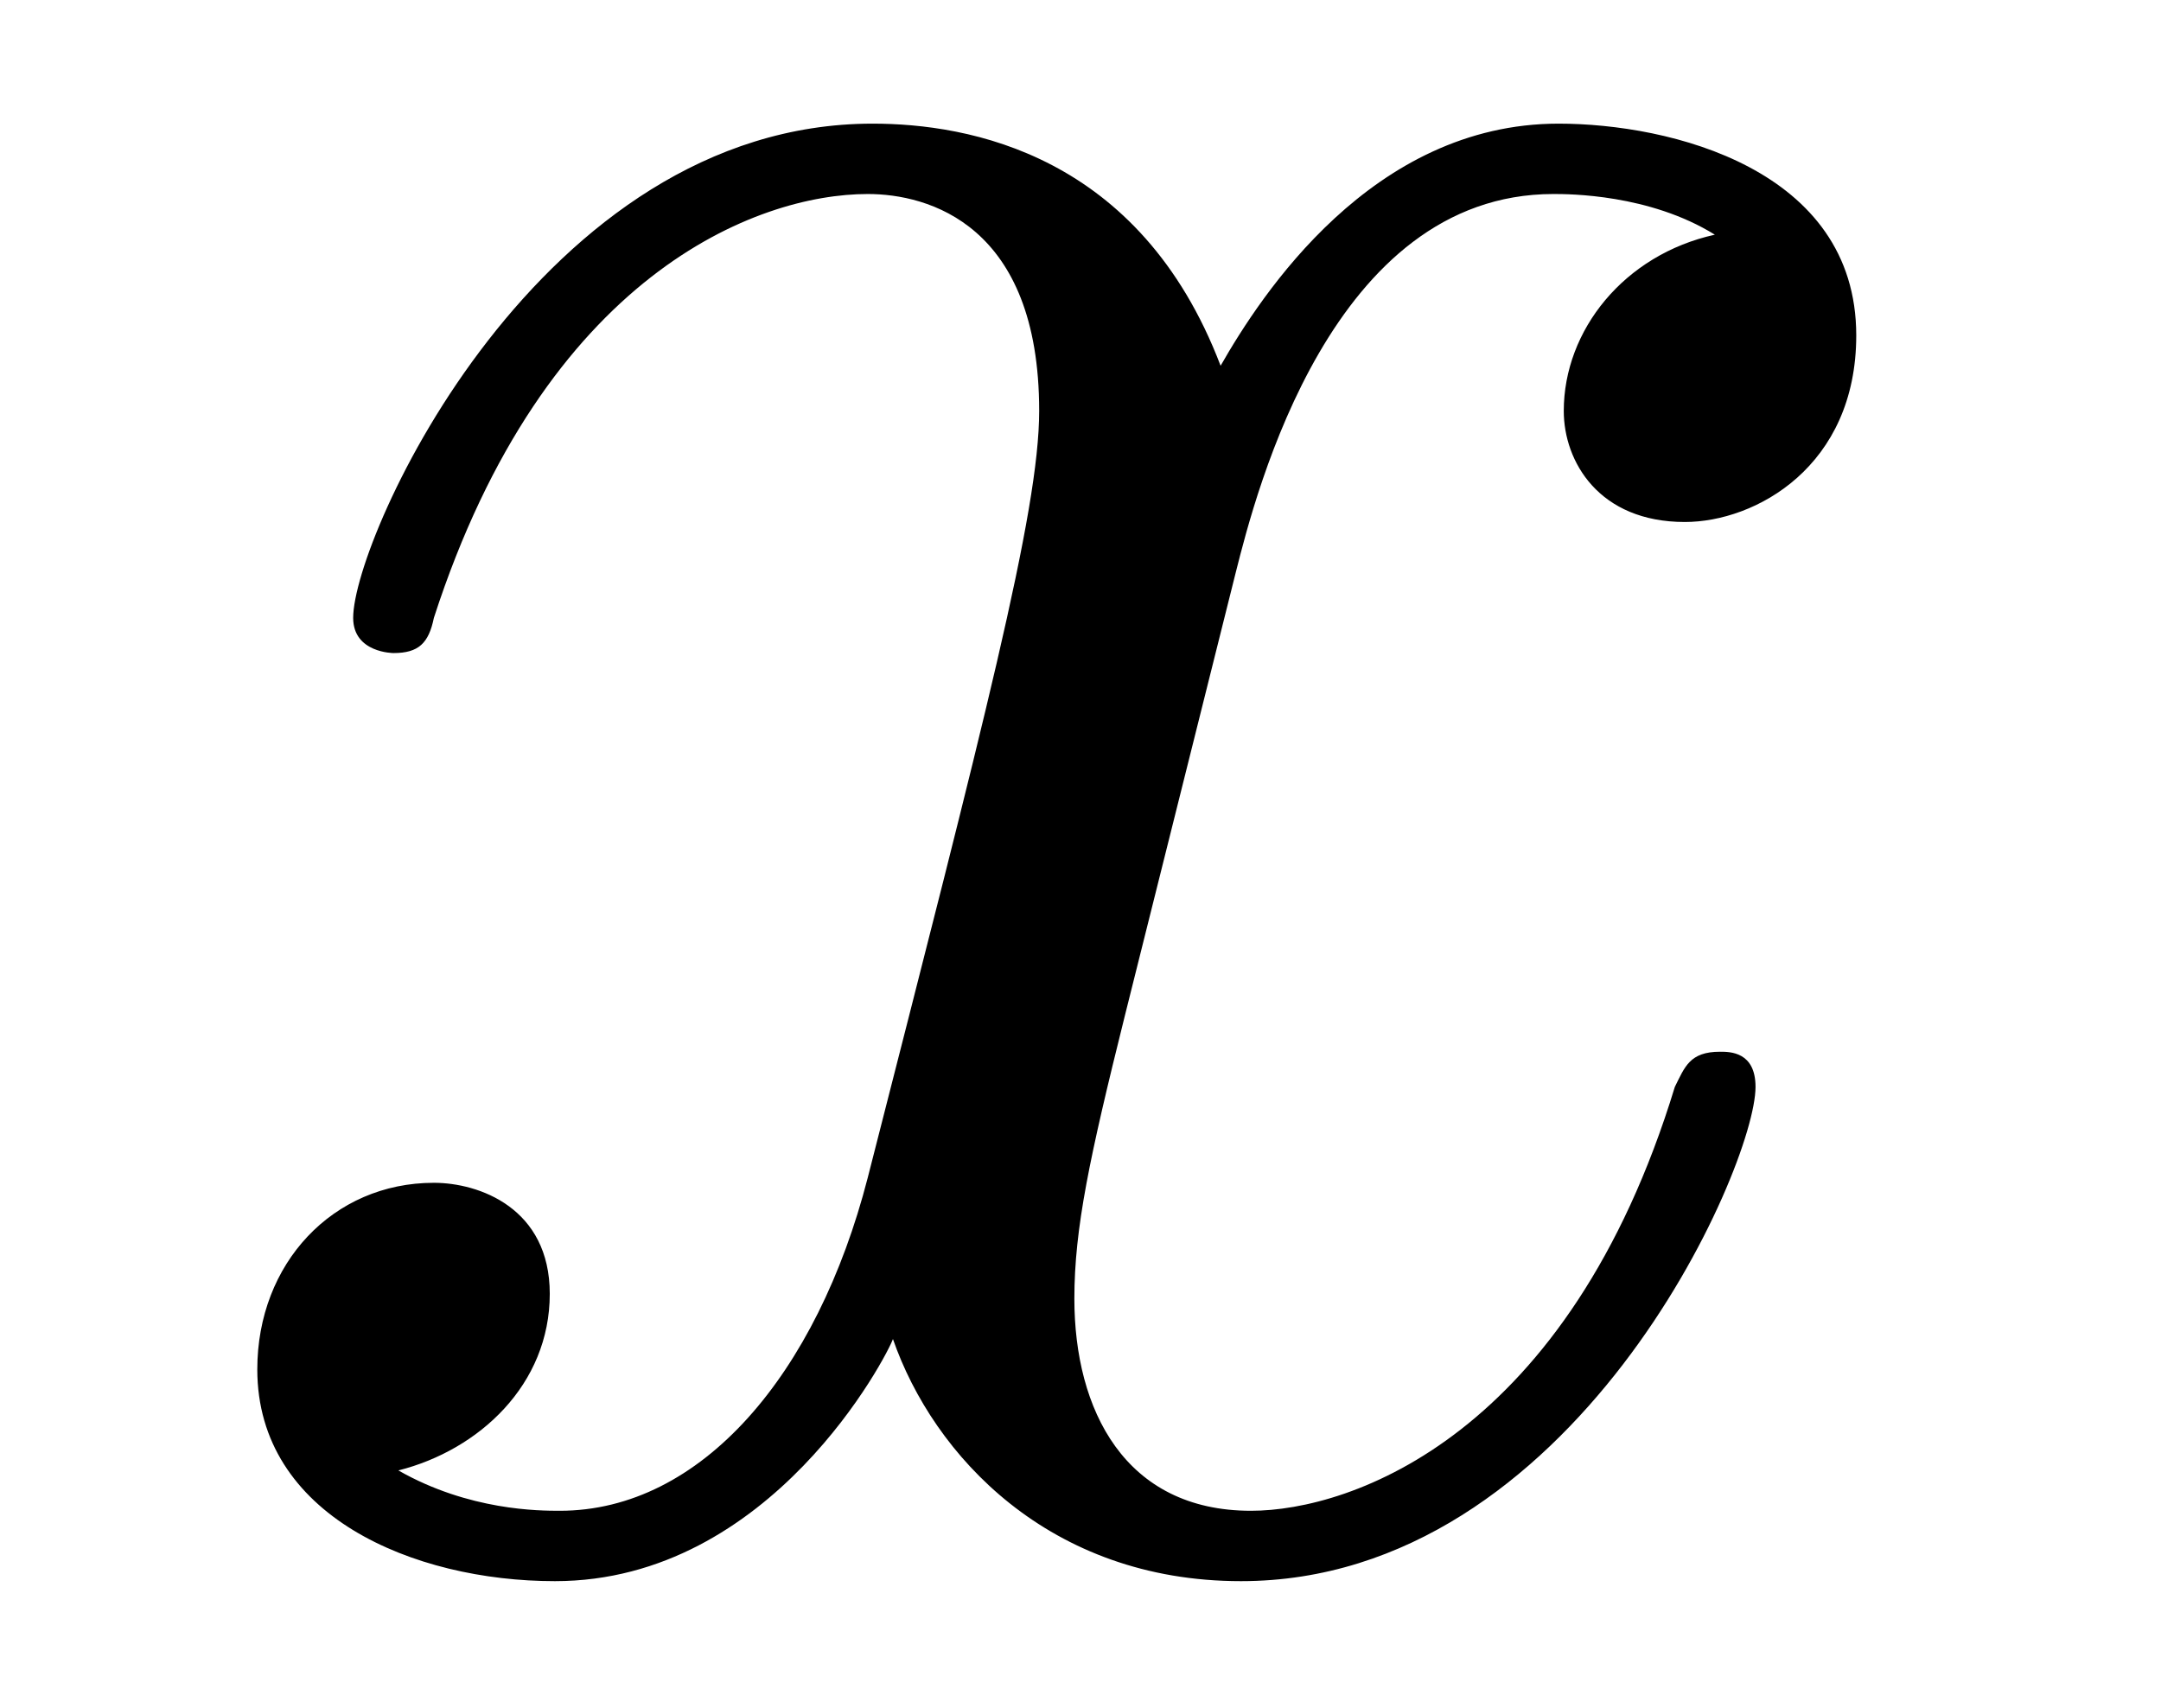
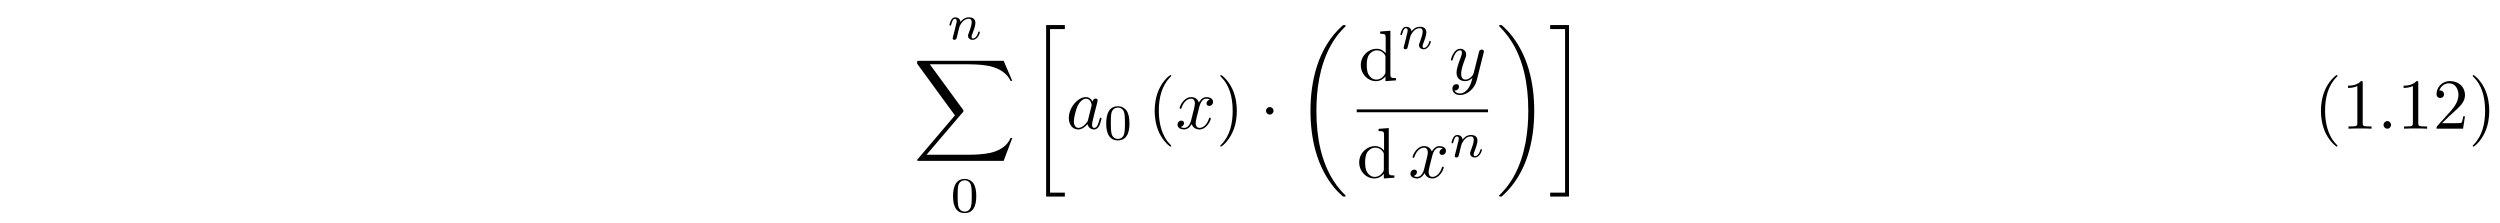
- <svg xmlns="http://www.w3.org/2000/svg" xmlns:xlink="http://www.w3.org/1999/xlink" viewBox="0 0 6.694 5.289" version="1.2">
+ <svg xmlns="http://www.w3.org/2000/svg" xmlns:xlink="http://www.w3.org/1999/xlink" width="348.696pt" height="31.079pt" viewBox="0 0 348.696 31.079" version="1.2">
  <defs>
    <g>
      <symbol overflow="visible" id="glyph0-0">
        <path style="stroke:none;" d="" />
      </symbol>
      <symbol overflow="visible" id="glyph0-1">
+         <path style="stroke:none;" d="M 4.578 -1 C 4.578 -1.094 4.5 -1.094 4.469 -1.094 C 4.375 -1.094 4.375 -1.047 4.344 -0.969 C 4.188 -0.406 3.875 -0.125 3.609 -0.125 C 3.453 -0.125 3.422 -0.219 3.422 -0.375 C 3.422 -0.531 3.469 -0.625 3.594 -0.938 C 3.672 -1.156 3.953 -1.891 3.953 -2.281 C 3.953 -2.953 3.422 -3.078 3.047 -3.078 C 2.469 -3.078 2.078 -2.719 1.875 -2.438 C 1.828 -2.922 1.422 -3.078 1.125 -3.078 C 0.828 -3.078 0.672 -2.859 0.578 -2.703 C 0.422 -2.438 0.328 -2.047 0.328 -2 C 0.328 -1.922 0.422 -1.922 0.453 -1.922 C 0.547 -1.922 0.547 -1.938 0.594 -2.125 C 0.703 -2.531 0.844 -2.875 1.109 -2.875 C 1.297 -2.875 1.344 -2.719 1.344 -2.531 C 1.344 -2.406 1.281 -2.141 1.219 -1.953 L 1.078 -1.328 L 0.844 -0.438 C 0.828 -0.344 0.781 -0.172 0.781 -0.156 C 0.781 0 0.906 0.062 1.016 0.062 C 1.141 0.062 1.25 -0.016 1.297 -0.078 C 1.328 -0.141 1.375 -0.375 1.422 -0.516 L 1.562 -1.141 C 1.609 -1.297 1.656 -1.453 1.688 -1.609 C 1.766 -1.891 1.781 -1.953 1.984 -2.234 C 2.172 -2.516 2.5 -2.875 3.031 -2.875 C 3.422 -2.875 3.438 -2.516 3.438 -2.391 C 3.438 -1.969 3.141 -1.203 3.031 -0.906 C 2.953 -0.703 2.922 -0.641 2.922 -0.531 C 2.922 -0.156 3.219 0.062 3.578 0.062 C 4.281 0.062 4.578 -0.891 4.578 -1 Z M 4.578 -1 " />
+       </symbol>
+       <symbol overflow="visible" id="glyph1-0">
+         <path style="stroke:none;" d="" />
+       </symbol>
+       <symbol overflow="visible" id="glyph1-1">
+         <path style="stroke:none;" d="M 13.828 10.766 L 13.578 10.766 C 13.188 11.797 12.125 12.484 10.984 12.781 C 10.781 12.828 9.797 13.094 7.891 13.094 L 1.875 13.094 L 6.953 7.141 C 7.016 7.062 7.031 7.031 7.031 6.984 C 7.031 6.984 7.031 6.922 6.969 6.828 L 2.328 0.484 L 7.781 0.484 C 9.125 0.484 10.031 0.625 10.125 0.641 C 10.656 0.719 11.531 0.891 12.312 1.391 C 12.562 1.547 13.234 2 13.578 2.797 L 13.828 2.797 L 12.625 0 L 0.844 0 C 0.609 0 0.594 0.016 0.562 0.062 C 0.562 0.094 0.562 0.297 0.562 0.406 L 5.828 7.609 L 0.672 13.672 C 0.562 13.781 0.562 13.844 0.562 13.844 C 0.562 13.953 0.656 13.953 0.844 13.953 L 12.625 13.953 Z M 13.828 10.766 " />
+       </symbol>
+       <symbol overflow="visible" id="glyph1-2">
+         <path style="stroke:none;" d="M 5.109 23.516 L 5.109 22.969 L 3.047 22.969 L 3.047 0.156 L 5.109 0.156 L 5.109 -0.406 L 2.5 -0.406 L 2.5 23.516 Z M 5.109 23.516 " />
+       </symbol>
+       <symbol overflow="visible" id="glyph1-3">
+         <path style="stroke:none;" d="M 6.984 23.422 C 6.984 23.375 6.953 23.359 6.938 23.328 C 6.562 22.953 5.906 22.297 5.234 21.219 C 3.625 18.641 2.906 15.406 2.906 11.562 C 2.906 8.875 3.266 5.422 4.906 2.453 C 5.688 1.031 6.516 0.219 6.953 -0.219 C 6.984 -0.25 6.984 -0.266 6.984 -0.297 C 6.984 -0.406 6.906 -0.406 6.766 -0.406 C 6.625 -0.406 6.609 -0.406 6.453 -0.25 C 3.125 2.797 2.078 7.359 2.078 11.547 C 2.078 15.469 2.969 19.422 5.5 22.406 C 5.703 22.625 6.078 23.031 6.484 23.391 C 6.609 23.516 6.625 23.516 6.766 23.516 C 6.906 23.516 6.984 23.516 6.984 23.422 Z M 6.984 23.422 " />
+       </symbol>
+       <symbol overflow="visible" id="glyph1-4">
+         <path style="stroke:none;" d="M 5.25 11.562 C 5.25 7.641 4.359 3.703 1.828 0.719 C 1.625 0.484 1.25 0.078 0.844 -0.281 C 0.719 -0.406 0.703 -0.406 0.562 -0.406 C 0.438 -0.406 0.344 -0.406 0.344 -0.297 C 0.344 -0.266 0.391 -0.219 0.406 -0.203 C 0.75 0.156 1.422 0.828 2.094 1.906 C 3.703 4.469 4.422 7.719 4.422 11.547 C 4.422 14.234 4.062 17.688 2.422 20.672 C 1.641 22.078 0.812 22.906 0.391 23.328 C 0.375 23.359 0.344 23.391 0.344 23.422 C 0.344 23.516 0.438 23.516 0.562 23.516 C 0.703 23.516 0.719 23.516 0.875 23.359 C 4.203 20.328 5.25 15.766 5.25 11.562 Z M 5.25 11.562 " />
+       </symbol>
+       <symbol overflow="visible" id="glyph1-5">
+         <path style="stroke:none;" d="M 2.766 23.516 L 2.766 -0.406 L 0.141 -0.406 L 0.141 0.156 L 2.219 0.156 L 2.219 22.969 L 0.141 22.969 L 0.141 23.516 Z M 2.766 23.516 " />
+       </symbol>
+       <symbol overflow="visible" id="glyph2-0">
+         <path style="stroke:none;" d="" />
+       </symbol>
+       <symbol overflow="visible" id="glyph2-1">
+         <path style="stroke:none;" d="M 3.594 -2.219 C 3.594 -2.984 3.5 -3.547 3.188 -4.031 C 2.969 -4.344 2.531 -4.625 1.984 -4.625 C 0.359 -4.625 0.359 -2.719 0.359 -2.219 C 0.359 -1.719 0.359 0.141 1.984 0.141 C 3.594 0.141 3.594 -1.719 3.594 -2.219 Z M 2.969 -2.312 C 2.969 -1.797 2.969 -1.281 2.875 -0.844 C 2.734 -0.203 2.266 -0.062 1.984 -0.062 C 1.656 -0.062 1.234 -0.25 1.094 -0.812 C 1 -1.219 1 -1.797 1 -2.312 C 1 -2.828 1 -3.359 1.094 -3.734 C 1.25 -4.281 1.688 -4.438 1.984 -4.438 C 2.359 -4.438 2.719 -4.203 2.844 -3.797 C 2.953 -3.422 2.969 -2.922 2.969 -2.312 Z M 2.969 -2.312 " />
+       </symbol>
+       <symbol overflow="visible" id="glyph3-0">
+         <path style="stroke:none;" d="" />
+       </symbol>
+       <symbol overflow="visible" id="glyph3-1">
+         <path style="stroke:none;" d="M 4.969 -1.422 C 4.969 -1.531 4.875 -1.531 4.844 -1.531 C 4.75 -1.531 4.734 -1.484 4.703 -1.344 C 4.531 -0.703 4.359 -0.109 3.953 -0.109 C 3.672 -0.109 3.656 -0.375 3.656 -0.562 C 3.656 -0.781 3.672 -0.875 3.781 -1.312 L 4 -2.203 L 4.359 -3.594 C 4.422 -3.875 4.422 -3.891 4.422 -3.938 C 4.422 -4.109 4.312 -4.203 4.141 -4.203 C 3.891 -4.203 3.75 -3.984 3.719 -3.766 C 3.531 -4.141 3.25 -4.406 2.797 -4.406 C 1.641 -4.406 0.406 -2.938 0.406 -1.484 C 0.406 -0.547 0.953 0.109 1.719 0.109 C 1.922 0.109 2.422 0.062 3.016 -0.641 C 3.094 -0.219 3.453 0.109 3.922 0.109 C 4.281 0.109 4.5 -0.125 4.672 -0.438 C 4.828 -0.797 4.969 -1.422 4.969 -1.422 Z M 3.562 -3.141 L 3.078 -1.188 C 3.016 -1 3.016 -0.984 2.875 -0.812 C 2.438 -0.266 2.031 -0.109 1.75 -0.109 C 1.25 -0.109 1.109 -0.656 1.109 -1.047 C 1.109 -1.547 1.422 -2.766 1.656 -3.234 C 1.969 -3.812 2.406 -4.188 2.812 -4.188 C 3.453 -4.188 3.594 -3.375 3.594 -3.312 C 3.594 -3.25 3.578 -3.188 3.562 -3.141 Z M 3.562 -3.141 " />
+       </symbol>
+       <symbol overflow="visible" id="glyph3-2">
        <path style="stroke:none;" d="M 4.938 -1.422 C 4.938 -1.531 4.859 -1.531 4.828 -1.531 C 4.734 -1.531 4.719 -1.484 4.688 -1.422 C 4.359 -0.344 3.688 -0.109 3.375 -0.109 C 2.984 -0.109 2.828 -0.422 2.828 -0.766 C 2.828 -0.984 2.875 -1.203 2.984 -1.641 L 3.328 -3.016 C 3.391 -3.266 3.625 -4.188 4.312 -4.188 C 4.359 -4.188 4.609 -4.188 4.812 -4.062 C 4.531 -4 4.344 -3.766 4.344 -3.516 C 4.344 -3.359 4.453 -3.172 4.719 -3.172 C 4.938 -3.172 5.25 -3.344 5.25 -3.75 C 5.25 -4.266 4.672 -4.406 4.328 -4.406 C 3.75 -4.406 3.406 -3.875 3.281 -3.656 C 3.031 -4.312 2.5 -4.406 2.203 -4.406 C 1.172 -4.406 0.594 -3.125 0.594 -2.875 C 0.594 -2.766 0.719 -2.766 0.719 -2.766 C 0.797 -2.766 0.828 -2.797 0.844 -2.875 C 1.188 -3.938 1.844 -4.188 2.188 -4.188 C 2.375 -4.188 2.719 -4.094 2.719 -3.516 C 2.719 -3.203 2.547 -2.547 2.188 -1.141 C 2.031 -0.531 1.672 -0.109 1.234 -0.109 C 1.172 -0.109 0.953 -0.109 0.734 -0.234 C 0.984 -0.297 1.203 -0.5 1.203 -0.781 C 1.203 -1.047 0.984 -1.125 0.844 -1.125 C 0.531 -1.125 0.297 -0.875 0.297 -0.547 C 0.297 -0.094 0.781 0.109 1.219 0.109 C 1.891 0.109 2.25 -0.594 2.266 -0.641 C 2.391 -0.281 2.75 0.109 3.344 0.109 C 4.375 0.109 4.938 -1.172 4.938 -1.422 Z M 4.938 -1.422 " />
+       </symbol>
+       <symbol overflow="visible" id="glyph3-3">
+         <path style="stroke:none;" d="M 4.844 -3.797 C 4.891 -3.938 4.891 -3.953 4.891 -4.031 C 4.891 -4.203 4.75 -4.297 4.594 -4.297 C 4.5 -4.297 4.344 -4.234 4.25 -4.094 C 4.234 -4.031 4.141 -3.734 4.109 -3.547 L 3.906 -2.75 L 3.453 -0.953 C 3.422 -0.812 2.984 -0.109 2.328 -0.109 C 1.828 -0.109 1.719 -0.547 1.719 -0.922 C 1.719 -1.375 1.891 -2 2.219 -2.875 C 2.375 -3.281 2.422 -3.391 2.422 -3.594 C 2.422 -4.031 2.109 -4.406 1.609 -4.406 C 0.656 -4.406 0.297 -2.953 0.297 -2.875 C 0.297 -2.766 0.406 -2.766 0.406 -2.766 C 0.516 -2.766 0.516 -2.797 0.562 -2.953 C 0.844 -3.891 1.234 -4.188 1.578 -4.188 C 1.656 -4.188 1.828 -4.188 1.828 -3.875 C 1.828 -3.625 1.719 -3.359 1.656 -3.172 C 1.25 -2.109 1.078 -1.547 1.078 -1.078 C 1.078 -0.188 1.703 0.109 2.297 0.109 C 2.688 0.109 3.016 -0.062 3.297 -0.344 C 3.172 0.172 3.047 0.672 2.656 1.203 C 2.391 1.531 2.016 1.828 1.562 1.828 C 1.422 1.828 0.969 1.797 0.797 1.406 C 0.953 1.406 1.094 1.406 1.219 1.281 C 1.328 1.203 1.422 1.062 1.422 0.875 C 1.422 0.562 1.156 0.531 1.062 0.531 C 0.828 0.531 0.5 0.688 0.5 1.172 C 0.5 1.672 0.938 2.047 1.562 2.047 C 2.578 2.047 3.609 1.141 3.891 0.016 Z M 4.844 -3.797 " />
+       </symbol>
+       <symbol overflow="visible" id="glyph4-0">
+         <path style="stroke:none;" d="" />
+       </symbol>
+       <symbol overflow="visible" id="glyph4-1">
+         <path style="stroke:none;" d="M 3.297 2.391 C 3.297 2.359 3.297 2.344 3.125 2.172 C 1.891 0.922 1.562 -0.969 1.562 -2.5 C 1.562 -4.234 1.938 -5.969 3.172 -7.203 C 3.297 -7.328 3.297 -7.344 3.297 -7.375 C 3.297 -7.453 3.266 -7.484 3.203 -7.484 C 3.094 -7.484 2.203 -6.797 1.609 -5.531 C 1.109 -4.438 0.984 -3.328 0.984 -2.5 C 0.984 -1.719 1.094 -0.516 1.641 0.625 C 2.25 1.844 3.094 2.5 3.203 2.5 C 3.266 2.5 3.297 2.469 3.297 2.391 Z M 3.297 2.391 " />
+       </symbol>
+       <symbol overflow="visible" id="glyph4-2">
+         <path style="stroke:none;" d="M 2.875 -2.5 C 2.875 -3.266 2.766 -4.469 2.219 -5.609 C 1.625 -6.828 0.766 -7.484 0.672 -7.484 C 0.609 -7.484 0.562 -7.438 0.562 -7.375 C 0.562 -7.344 0.562 -7.328 0.75 -7.141 C 1.734 -6.156 2.297 -4.578 2.297 -2.5 C 2.297 -0.781 1.938 0.969 0.703 2.219 C 0.562 2.344 0.562 2.359 0.562 2.391 C 0.562 2.453 0.609 2.5 0.672 2.5 C 0.766 2.5 1.672 1.812 2.25 0.547 C 2.766 -0.547 2.875 -1.656 2.875 -2.5 Z M 2.875 -2.5 " />
+       </symbol>
+       <symbol overflow="visible" id="glyph4-3">
+         <path style="stroke:none;" d="M 5.25 0 L 5.25 -0.312 C 4.562 -0.312 4.469 -0.375 4.469 -0.875 L 4.469 -6.922 L 3.047 -6.812 L 3.047 -6.5 C 3.734 -6.5 3.812 -6.438 3.812 -5.938 L 3.812 -3.781 C 3.531 -4.141 3.094 -4.406 2.562 -4.406 C 1.391 -4.406 0.344 -3.422 0.344 -2.141 C 0.344 -0.875 1.312 0.109 2.453 0.109 C 3.094 0.109 3.531 -0.234 3.781 -0.547 L 3.781 0.109 Z M 3.781 -1.172 C 3.781 -1 3.781 -0.984 3.672 -0.812 C 3.375 -0.328 2.938 -0.109 2.5 -0.109 C 2.047 -0.109 1.688 -0.375 1.453 -0.75 C 1.203 -1.156 1.172 -1.719 1.172 -2.141 C 1.172 -2.5 1.188 -3.094 1.469 -3.547 C 1.688 -3.859 2.062 -4.188 2.609 -4.188 C 2.953 -4.188 3.375 -4.031 3.672 -3.594 C 3.781 -3.422 3.781 -3.406 3.781 -3.219 Z M 3.781 -1.172 " />
+       </symbol>
+       <symbol overflow="visible" id="glyph4-4">
+         <path style="stroke:none;" d="M 4.172 0 L 4.172 -0.312 L 3.859 -0.312 C 2.953 -0.312 2.938 -0.422 2.938 -0.781 L 2.938 -6.375 C 2.938 -6.625 2.938 -6.641 2.703 -6.641 C 2.078 -6 1.203 -6 0.891 -6 L 0.891 -5.688 C 1.094 -5.688 1.672 -5.688 2.188 -5.953 L 2.188 -0.781 C 2.188 -0.422 2.156 -0.312 1.266 -0.312 L 0.953 -0.312 L 0.953 0 C 1.297 -0.031 2.156 -0.031 2.562 -0.031 C 2.953 -0.031 3.828 -0.031 4.172 0 Z M 4.172 0 " />
+       </symbol>
+       <symbol overflow="visible" id="glyph4-5">
+         <path style="stroke:none;" d="M 1.906 -0.531 C 1.906 -0.812 1.672 -1.062 1.391 -1.062 C 1.094 -1.062 0.859 -0.812 0.859 -0.531 C 0.859 -0.234 1.094 0 1.391 0 C 1.672 0 1.906 -0.234 1.906 -0.531 Z M 1.906 -0.531 " />
+       </symbol>
+       <symbol overflow="visible" id="glyph4-6">
+         <path style="stroke:none;" d="M 4.469 -1.734 L 4.234 -1.734 C 4.172 -1.438 4.109 -1 4 -0.844 C 3.938 -0.766 3.281 -0.766 3.062 -0.766 L 1.266 -0.766 L 2.328 -1.797 C 3.875 -3.172 4.469 -3.703 4.469 -4.703 C 4.469 -5.844 3.578 -6.641 2.359 -6.641 C 1.234 -6.641 0.5 -5.719 0.5 -4.828 C 0.5 -4.281 1 -4.281 1.031 -4.281 C 1.203 -4.281 1.547 -4.391 1.547 -4.812 C 1.547 -5.062 1.359 -5.328 1.016 -5.328 C 0.938 -5.328 0.922 -5.328 0.891 -5.312 C 1.109 -5.969 1.656 -6.328 2.234 -6.328 C 3.141 -6.328 3.562 -5.516 3.562 -4.703 C 3.562 -3.906 3.078 -3.125 2.516 -2.5 L 0.609 -0.375 C 0.5 -0.266 0.5 -0.234 0.5 0 L 4.203 0 Z M 4.469 -1.734 " />
+       </symbol>
+       <symbol overflow="visible" id="glyph5-0">
+         <path style="stroke:none;" d="" />
+       </symbol>
+       <symbol overflow="visible" id="glyph5-1">
+         <path style="stroke:none;" d="M 1.906 -2.5 C 1.906 -2.781 1.672 -3.016 1.391 -3.016 C 1.094 -3.016 0.859 -2.781 0.859 -2.5 C 0.859 -2.203 1.094 -1.969 1.391 -1.969 C 1.672 -1.969 1.906 -2.203 1.906 -2.5 Z M 1.906 -2.5 " />
      </symbol>
    </g>
  </defs>
  <g id="surface1">
    <g style="fill:rgb(0%,0%,0%);fill-opacity:1;">
-       <use xlink:href="#glyph0-1" x="0.5" y="4.789" />
+       <use xlink:href="#glyph0-1" x="132.095" y="5.495" />
+     </g>
+     <g style="fill:rgb(0%,0%,0%);fill-opacity:1;">
+       <use xlink:href="#glyph1-1" x="127.362" y="8.484" />
+     </g>
+     <g style="fill:rgb(0%,0%,0%);fill-opacity:1;">
+       <use xlink:href="#glyph2-1" x="132.572" y="29.583" />
+     </g>
+     <g style="fill:rgb(0%,0%,0%);fill-opacity:1;">
+       <use xlink:href="#glyph1-2" x="143.413" y="3.901" />
+     </g>
+     <g style="fill:rgb(0%,0%,0%);fill-opacity:1;">
+       <use xlink:href="#glyph3-1" x="148.671" y="17.949" />
+     </g>
+     <g style="fill:rgb(0%,0%,0%);fill-opacity:1;">
+       <use xlink:href="#glyph2-1" x="153.938" y="19.443" />
+     </g>
+     <g style="fill:rgb(0%,0%,0%);fill-opacity:1;">
+       <use xlink:href="#glyph4-1" x="160.067" y="17.949" />
+     </g>
+     <g style="fill:rgb(0%,0%,0%);fill-opacity:1;">
+       <use xlink:href="#glyph3-2" x="163.942" y="17.949" />
+     </g>
+     <g style="fill:rgb(0%,0%,0%);fill-opacity:1;">
+       <use xlink:href="#glyph4-2" x="169.636" y="17.949" />
+     </g>
+     <g style="fill:rgb(0%,0%,0%);fill-opacity:1;">
+       <use xlink:href="#glyph5-1" x="175.724" y="17.949" />
+     </g>
+     <g style="fill:rgb(0%,0%,0%);fill-opacity:1;">
+       <use xlink:href="#glyph1-3" x="180.705" y="3.901" />
+     </g>
+     <g style="fill:rgb(0%,0%,0%);fill-opacity:1;">
+       <use xlink:href="#glyph4-3" x="189.46" y="11.209" />
+     </g>
+     <g style="fill:rgb(0%,0%,0%);fill-opacity:1;">
+       <use xlink:href="#glyph0-1" x="194.995" y="6.809" />
+     </g>
+     <g style="fill:rgb(0%,0%,0%);fill-opacity:1;">
+       <use xlink:href="#glyph3-3" x="202.078" y="11.209" />
+     </g>
+     <path style="fill:none;stroke-width:0.398;stroke-linecap:butt;stroke-linejoin:miter;stroke:rgb(0%,0%,0%);stroke-opacity:1;stroke-miterlimit:10;" d="M 0 0.001 L 18.313 0.001 " transform="matrix(1,0,0,-1,189.234,15.458)" />
+     <g style="fill:rgb(0%,0%,0%);fill-opacity:1;">
+       <use xlink:href="#glyph4-3" x="189.234" y="24.783" />
+     </g>
+     <g style="fill:rgb(0%,0%,0%);fill-opacity:1;">
+       <use xlink:href="#glyph3-2" x="196.43" y="24.783" />
+     </g>
+     <g style="fill:rgb(0%,0%,0%);fill-opacity:1;">
+       <use xlink:href="#glyph0-1" x="202.123" y="21.904" />
+     </g>
+     <g style="fill:rgb(0%,0%,0%);fill-opacity:1;">
+       <use xlink:href="#glyph1-4" x="208.742" y="3.901" />
+       <use xlink:href="#glyph1-5" x="216.075" y="3.901" />
+     </g>
+     <g style="fill:rgb(0%,0%,0%);fill-opacity:1;">
+       <use xlink:href="#glyph4-1" x="322.736" y="17.949" />
+       <use xlink:href="#glyph4-4" x="326.61" y="17.949" />
+       <use xlink:href="#glyph4-5" x="331.592" y="17.949" />
+       <use xlink:href="#glyph4-4" x="334.359" y="17.949" />
+       <use xlink:href="#glyph4-6" x="339.341" y="17.949" />
+       <use xlink:href="#glyph4-2" x="344.322" y="17.949" />
    </g>
  </g>
</svg>
